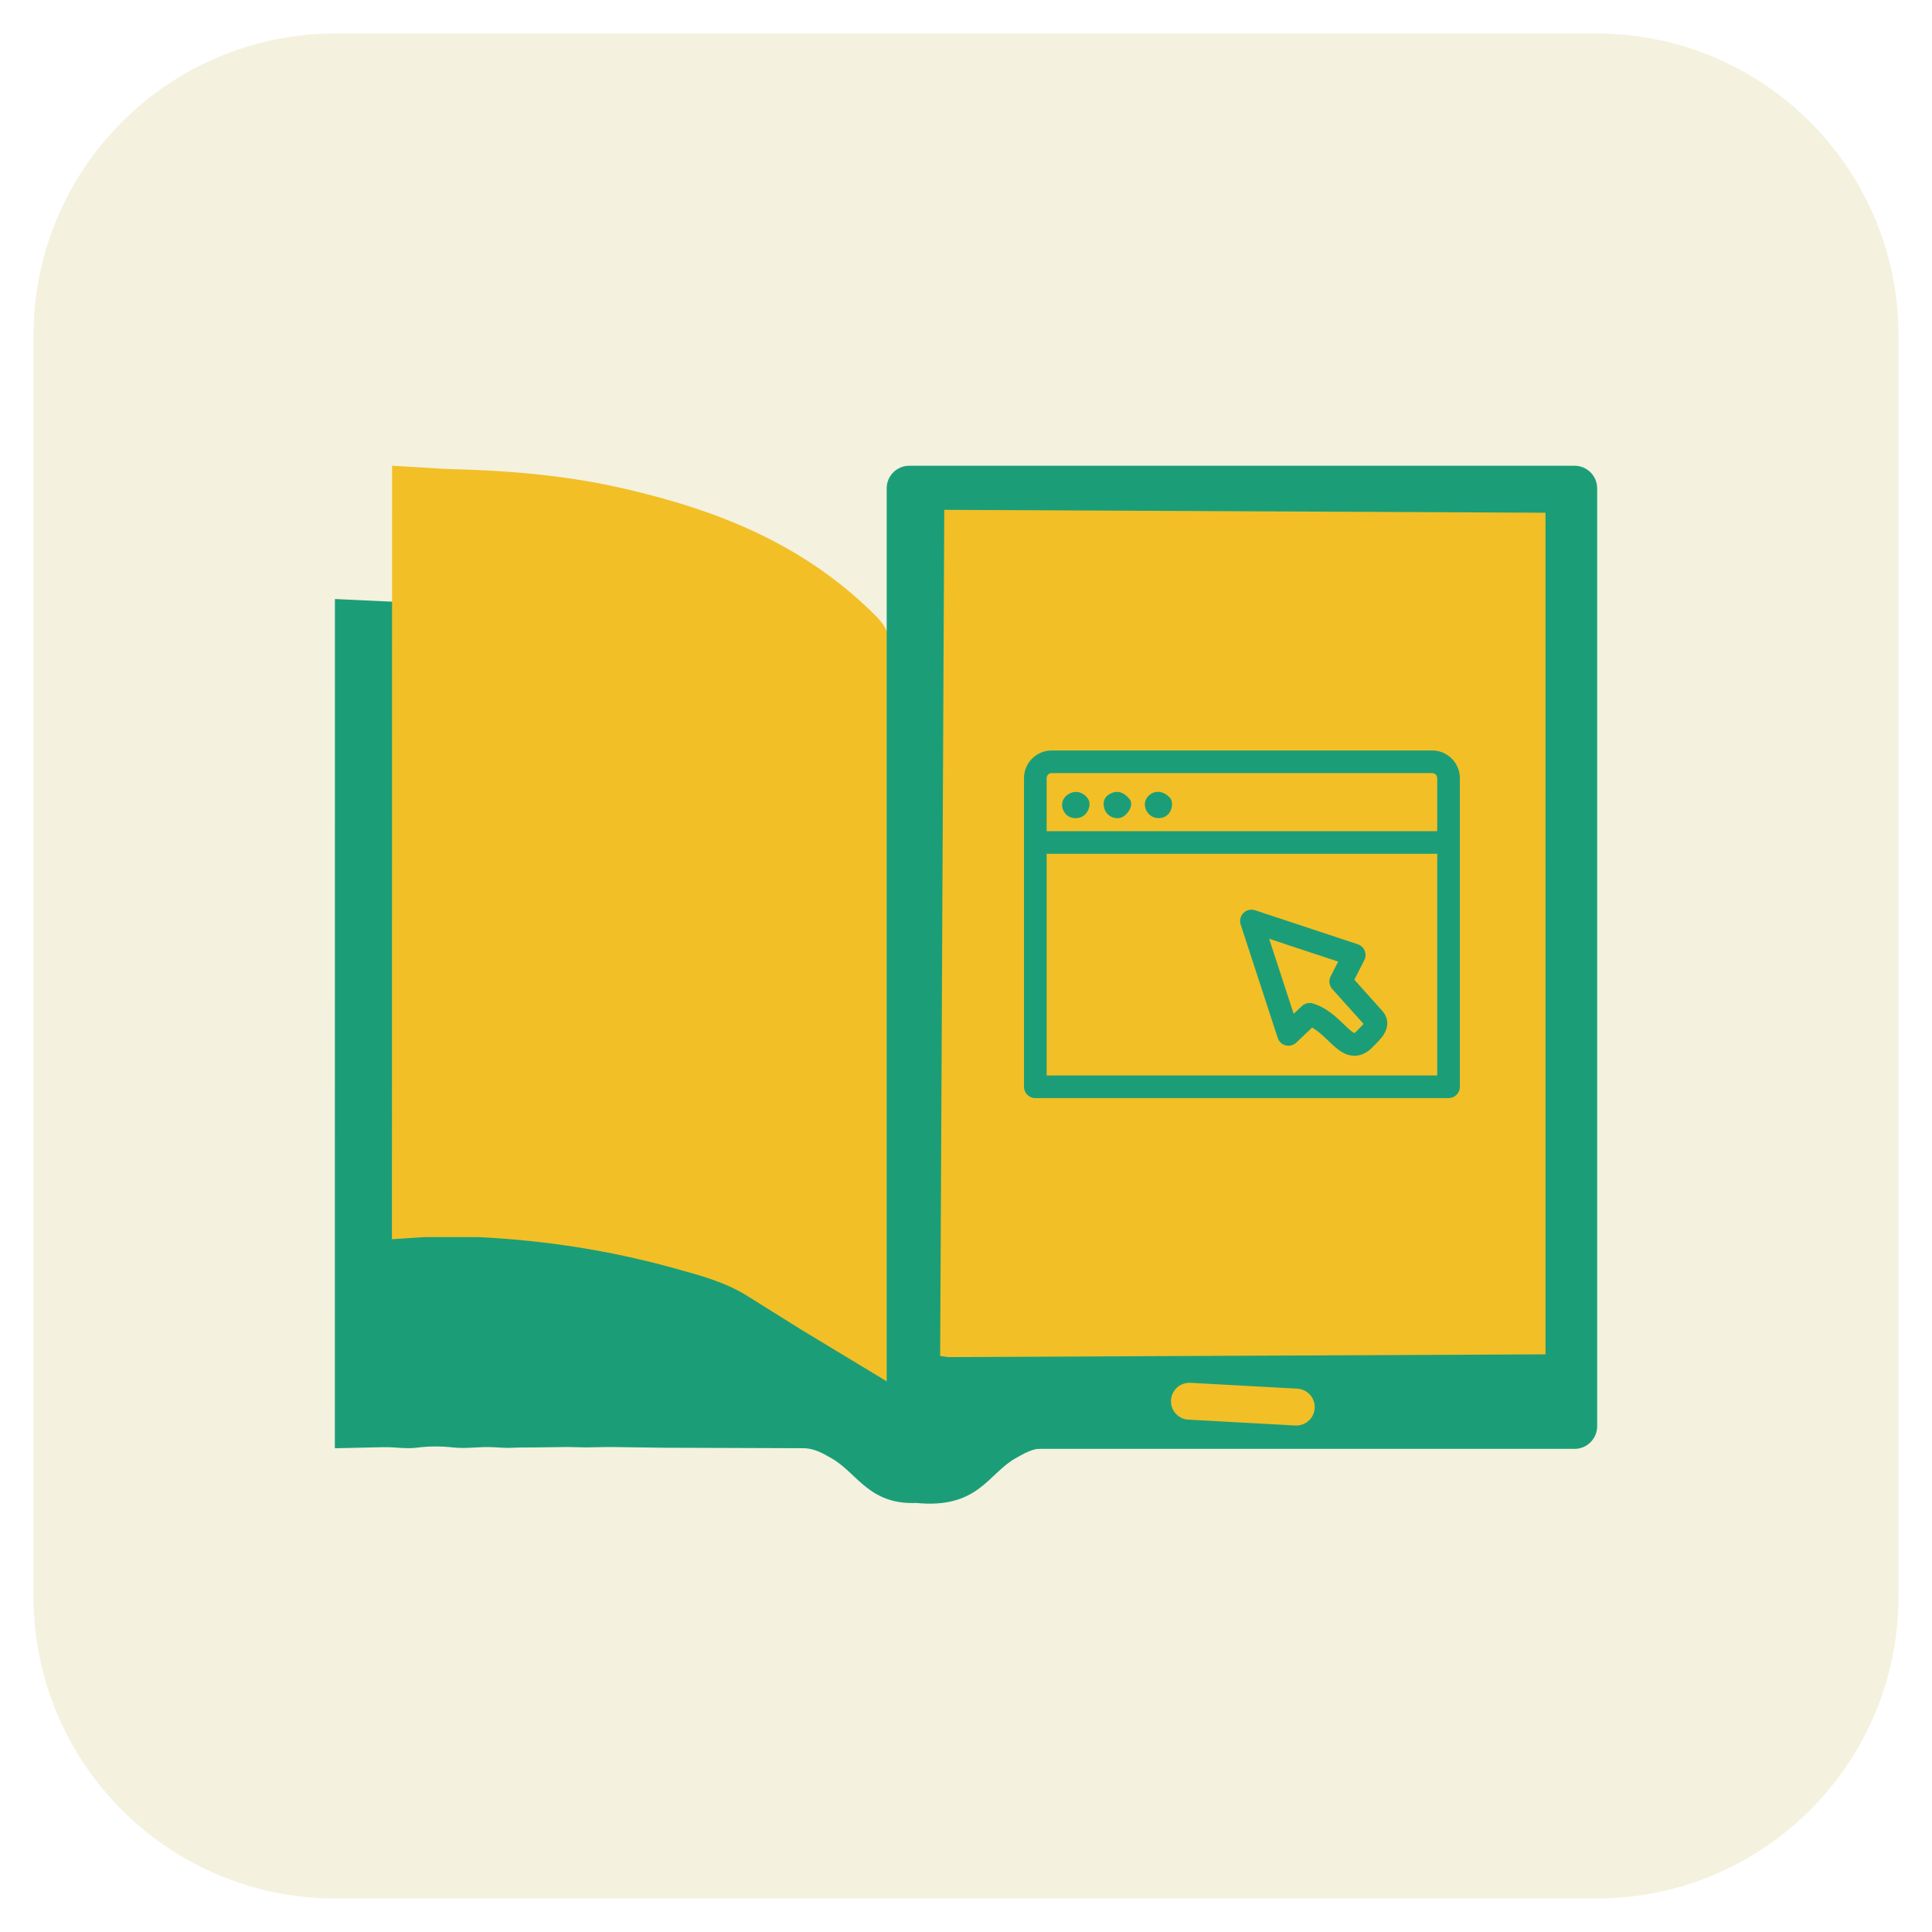
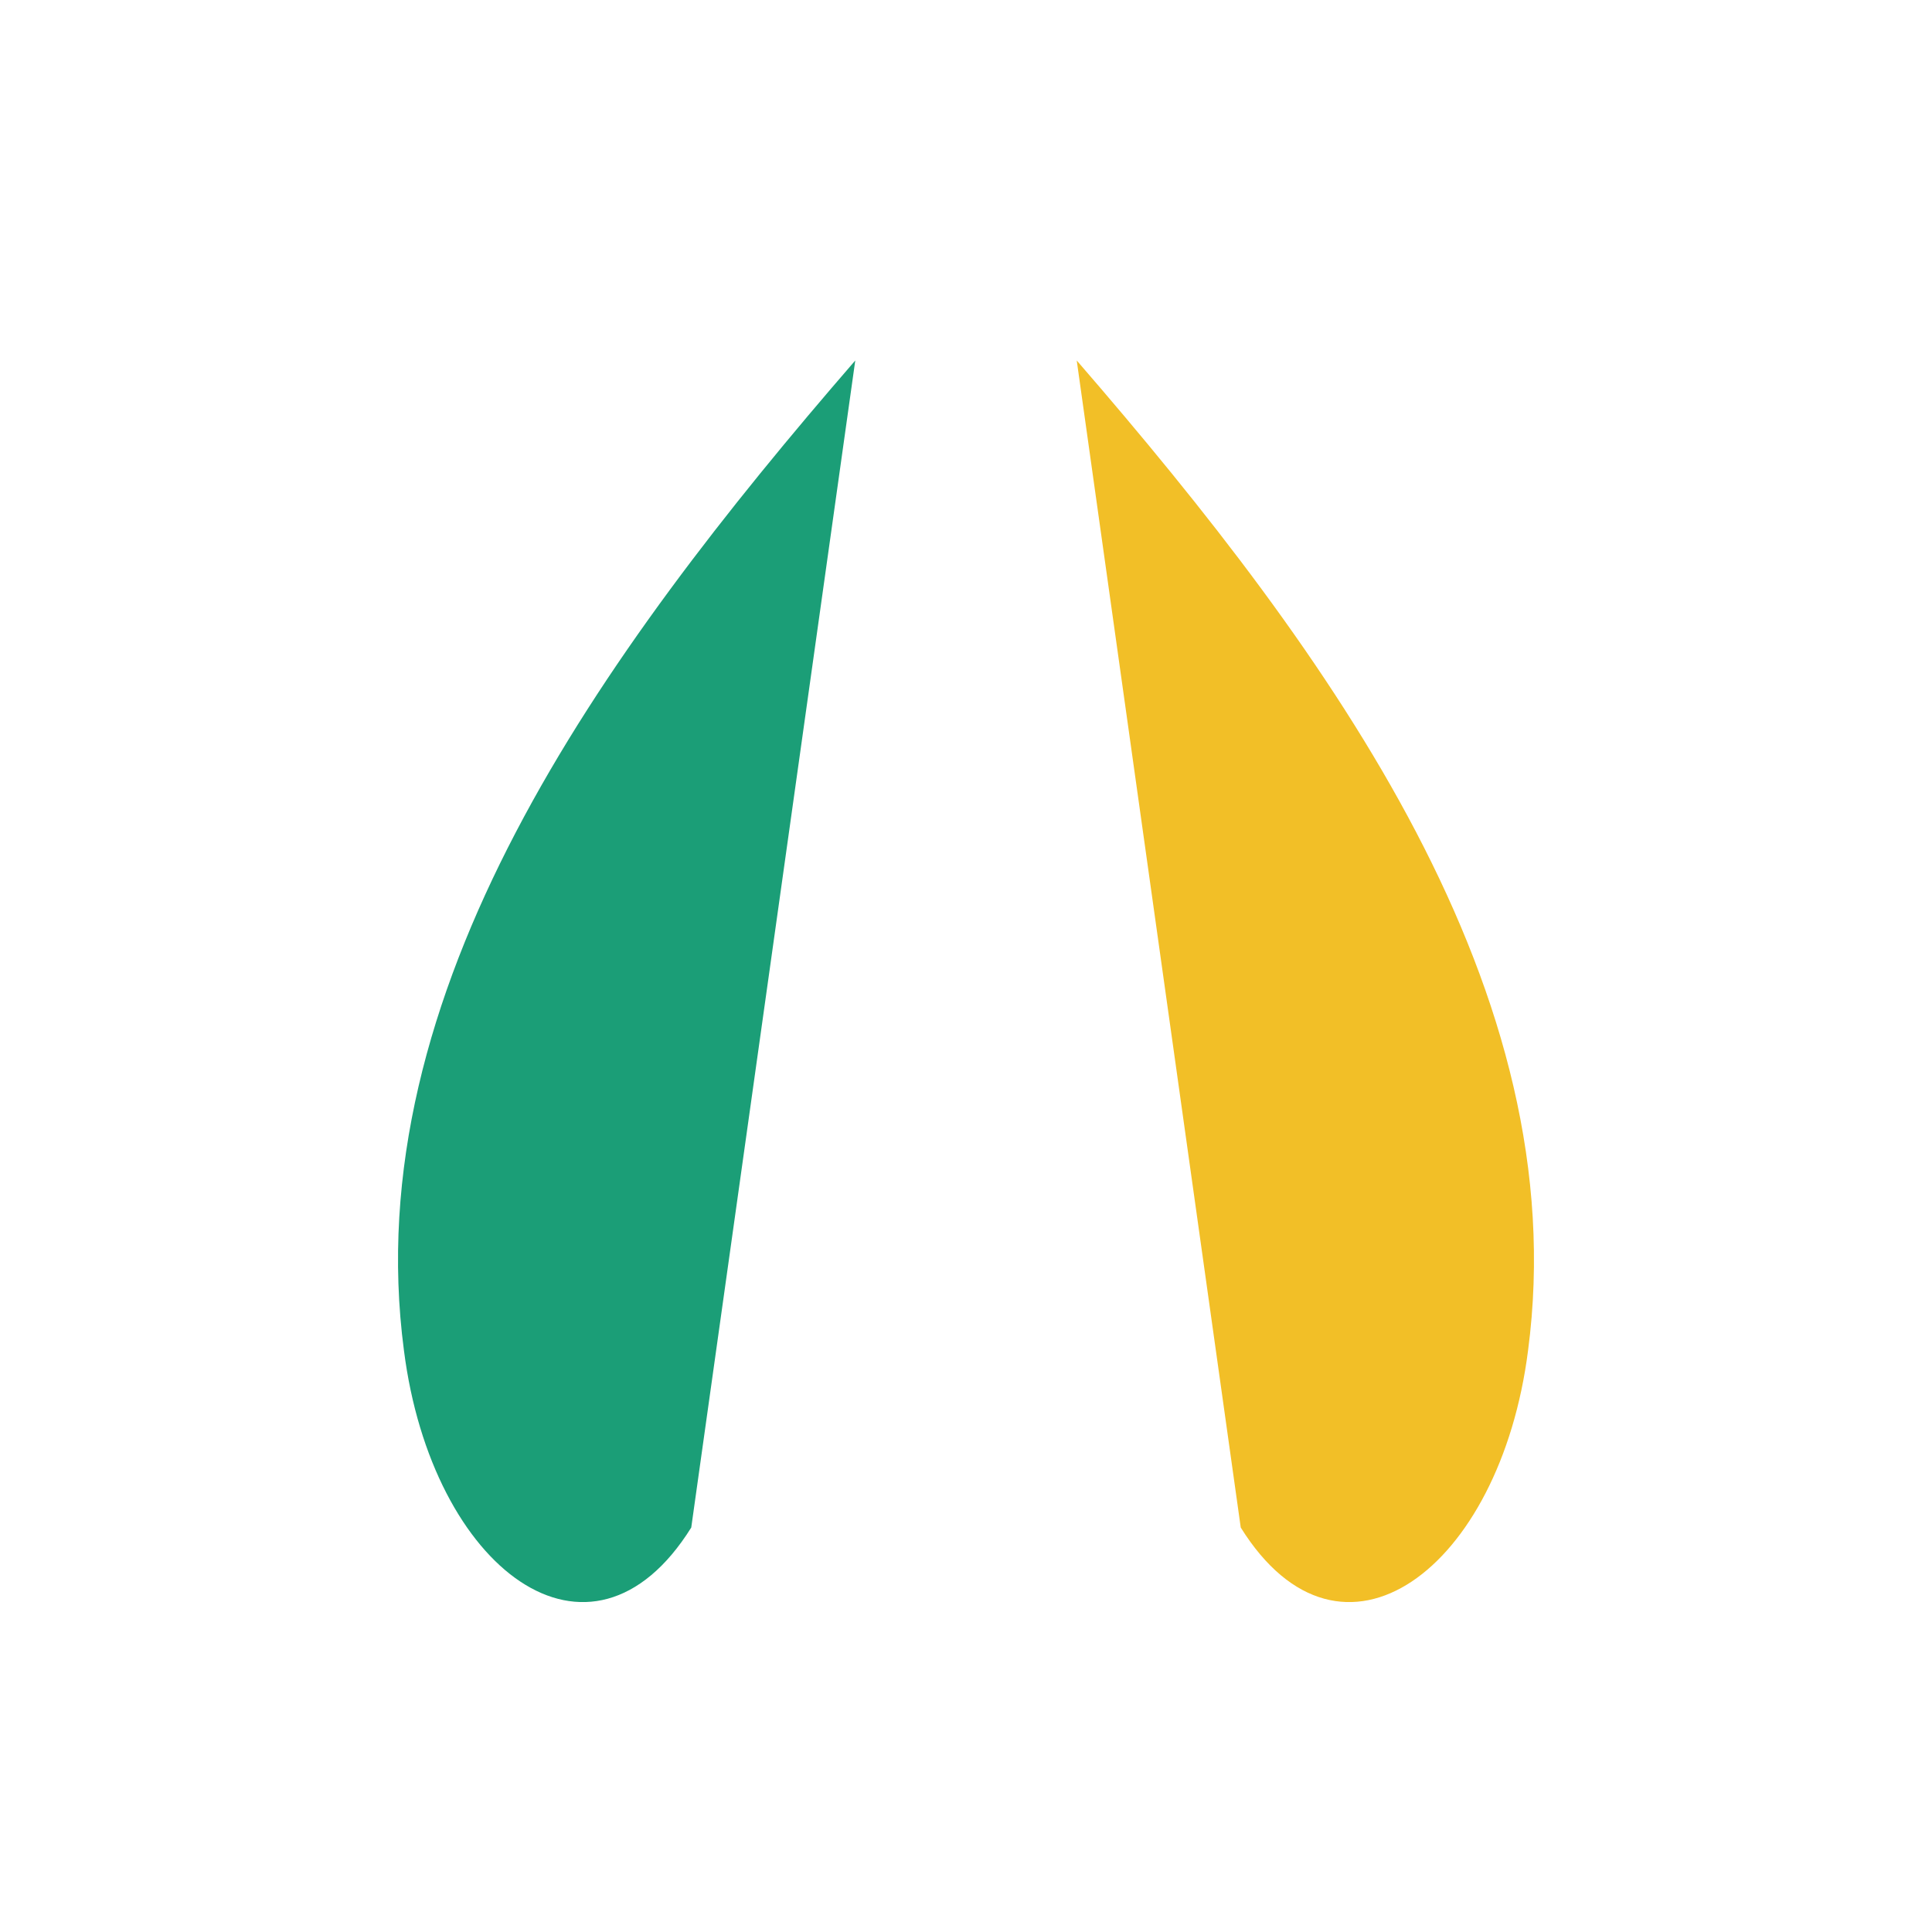
- <svg xmlns="http://www.w3.org/2000/svg" id="Layer_1" data-name="Layer 1" viewBox="0 0 1024 1024">
-   <rect x="17.78" y="17.78" width="988.45" height="988.45" rx="160" ry="160" style="fill: #f4f1de;" />
-   <path d="M435.01,329.63l-257.5-12.14-.03,450.12,25.66-.58c6.23-.14,11.94,1.05,18.17.23,6.11-.8,12.63-.78,18.76-.09,6.5.72,12.54-.26,19-.19,4.28.05,8.24.59,12.66.36,3.82-.2,7.95-.12,11.79-.17l17.1-.23,10.04.21,6.29-.11c2.83-.05,5.4-.12,8.2-.08l26.53.37,74.11.25c5.77.02,10.5,2.78,15.21,5.5,13.3,7.68,19.73,24.57,44.65,23.51,32.63,3.22,38.06-15.34,52.34-23.52,4.7-2.69,9.43-5.48,15.21-5.49l74.1-.23,13.38-.34,32.08.02,14.47.04,70.3.16,18.35-.12,25.64.07-.05-450.41h-268.52l-49.1,26.11-48.81-13.25" style="fill: #1b9e77;" />
-   <path d="M464.41,326.66c-37.76-37.9-83.29-56.11-133.88-67.74-26.62-6.12-53.29-8.84-80.43-9.93l-14.63-.49-27.66-1.65-.09,409.95,17.15-1.1h28.97c35.26,1.75,69.69,7.09,103.77,16.57,13.53,3.76,26.56,7.15,38.39,14.55l28.73,17.96,49.93,30.17-1.64-18.37c-.27-3.02-.25-5.5-.2-8.62l.11-6.32-.02-86.72.08-31.61-.04-35.86-.09-31.47v-32.23s.02-105.6.02-105.6l-.66-20.23-.43-15.06c-.18-6.33-2.45-11.25-7.39-16.21Z" style="fill: #f2bf27;" />
-   <g>
-     <rect x="469.96" y="246.85" width="376.57" height="521.08" rx="12" ry="12" style="fill: #1b9e77;" />
-     <polyline points="498.31 718.7 500.48 270.23 819.14 271.76 819.16 717.83 502.54 719.29" style="fill: #f2bf27;" />
-     <line x1="630.41" y1="742.68" x2="687.06" y2="745.78" style="fill: none; stroke: #f2bf27; stroke-linecap: round; stroke-linejoin: round; stroke-width: 19.55px;" />
-   </g>
-   <g>
-     <g>
-       <path d="M609.06,421.53c3.53-3.14,8.15-1.96,11.07,1.38,1.75,2.01,1.34,6.33-1.03,8.72-2.73,2.75-7.13,2.41-9.38.56-3.24-2.66-4.22-7.49-.66-10.66Z" style="fill: #1b9e77;" />
-       <path d="M566.17,421.01c3.79-2.51,8.36-1.1,10.65,2.62,1.5,2.45.4,6.68-2.59,8.81-2.79,1.98-7.28,1.5-9.39-.99-2.59-3.06-2.94-7.61,1.33-10.44Z" style="fill: #1b9e77;" />
-       <path d="M587.45,421.3c4.29-2.87,8.01-1.59,11.06,2.01,2.03,2.39.84,5.65-1.46,8.12-3.08,3.32-7.03,2.38-9.17.79-3.33-2.48-4.31-8.32-.43-10.92Z" style="fill: #1b9e77;" />
+ <svg xmlns="http://www.w3.org/2000/svg" viewBox="0 0 100 100" width="512" height="512" role="img" aria-label="NAHPU">
+   <g transform="translate(3 3.5)">
+     <g transform="rotate(-8 54 17) translate(3 0)">
+       <path fill="#f2bf27" d="M50 15C61 32 71 51 66 69C63 80 54 85 50 76Z" />
    </g>
-     <g>
-       <path d="M710.61,520.22l17.77,19.8c3.16,3.52-2.6,8.03-5,10.62-9.39,10.15-15.15-8.8-29.26-13.03l-11.2,10.64-19.64-60.11,54.49,18.04-7.16,14.04Z" style="fill: none; stroke: #1b9e77; stroke-linecap: round; stroke-linejoin: round; stroke-width: 12px;" />
-       <line x1="764.69" y1="446.53" x2="552.03" y2="446.53" style="fill: none; stroke: #1b9e77; stroke-linecap: round; stroke-linejoin: round; stroke-width: 12px;" />
+     <g transform="translate(94 0) scale(-1 1) rotate(-8 54 17) translate(3 0)">
+       <path fill="#1b9e77" d="M50 15C61 32 71 51 66 69C63 80 54 85 50 76Z" />
    </g>
-     <path d="M557.38,403.77h201.72c4.77,0,8.65,3.88,8.65,8.65v163.6h-219.01v-163.6c0-4.77,3.88-8.65,8.65-8.65Z" style="fill: none; stroke: #1b9e77; stroke-linecap: round; stroke-linejoin: round; stroke-width: 12px;" />
  </g>
</svg>
